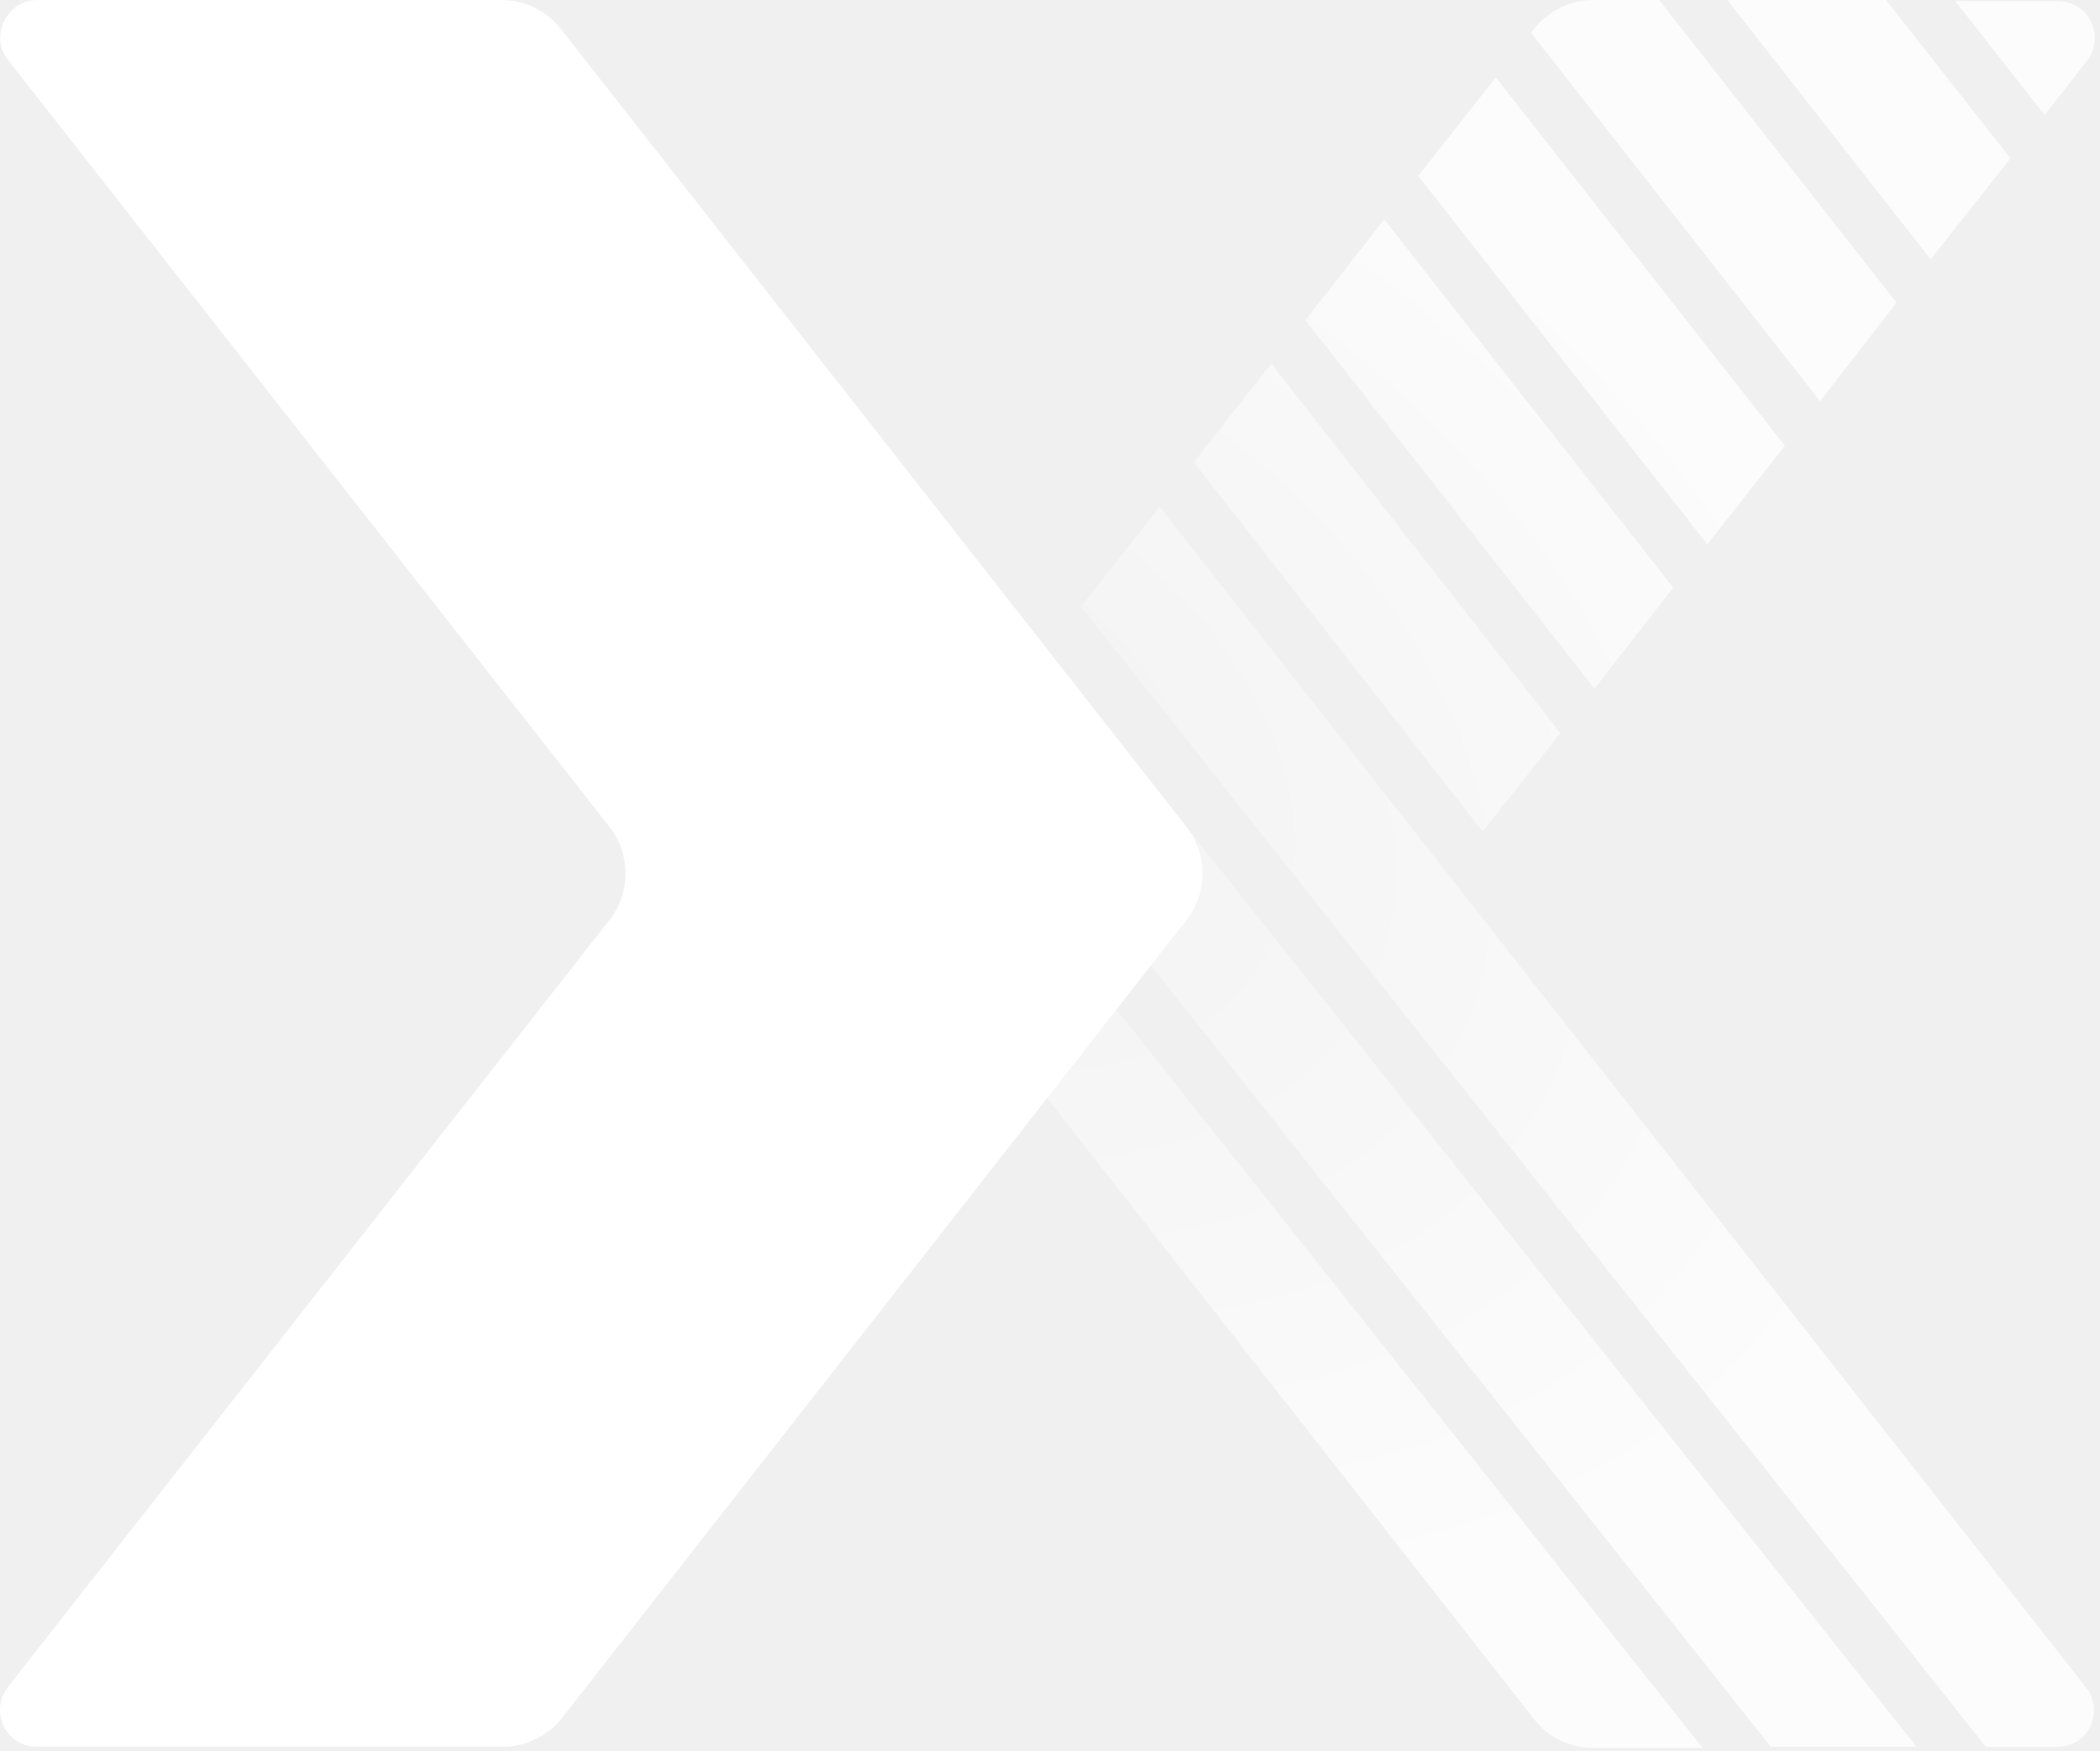
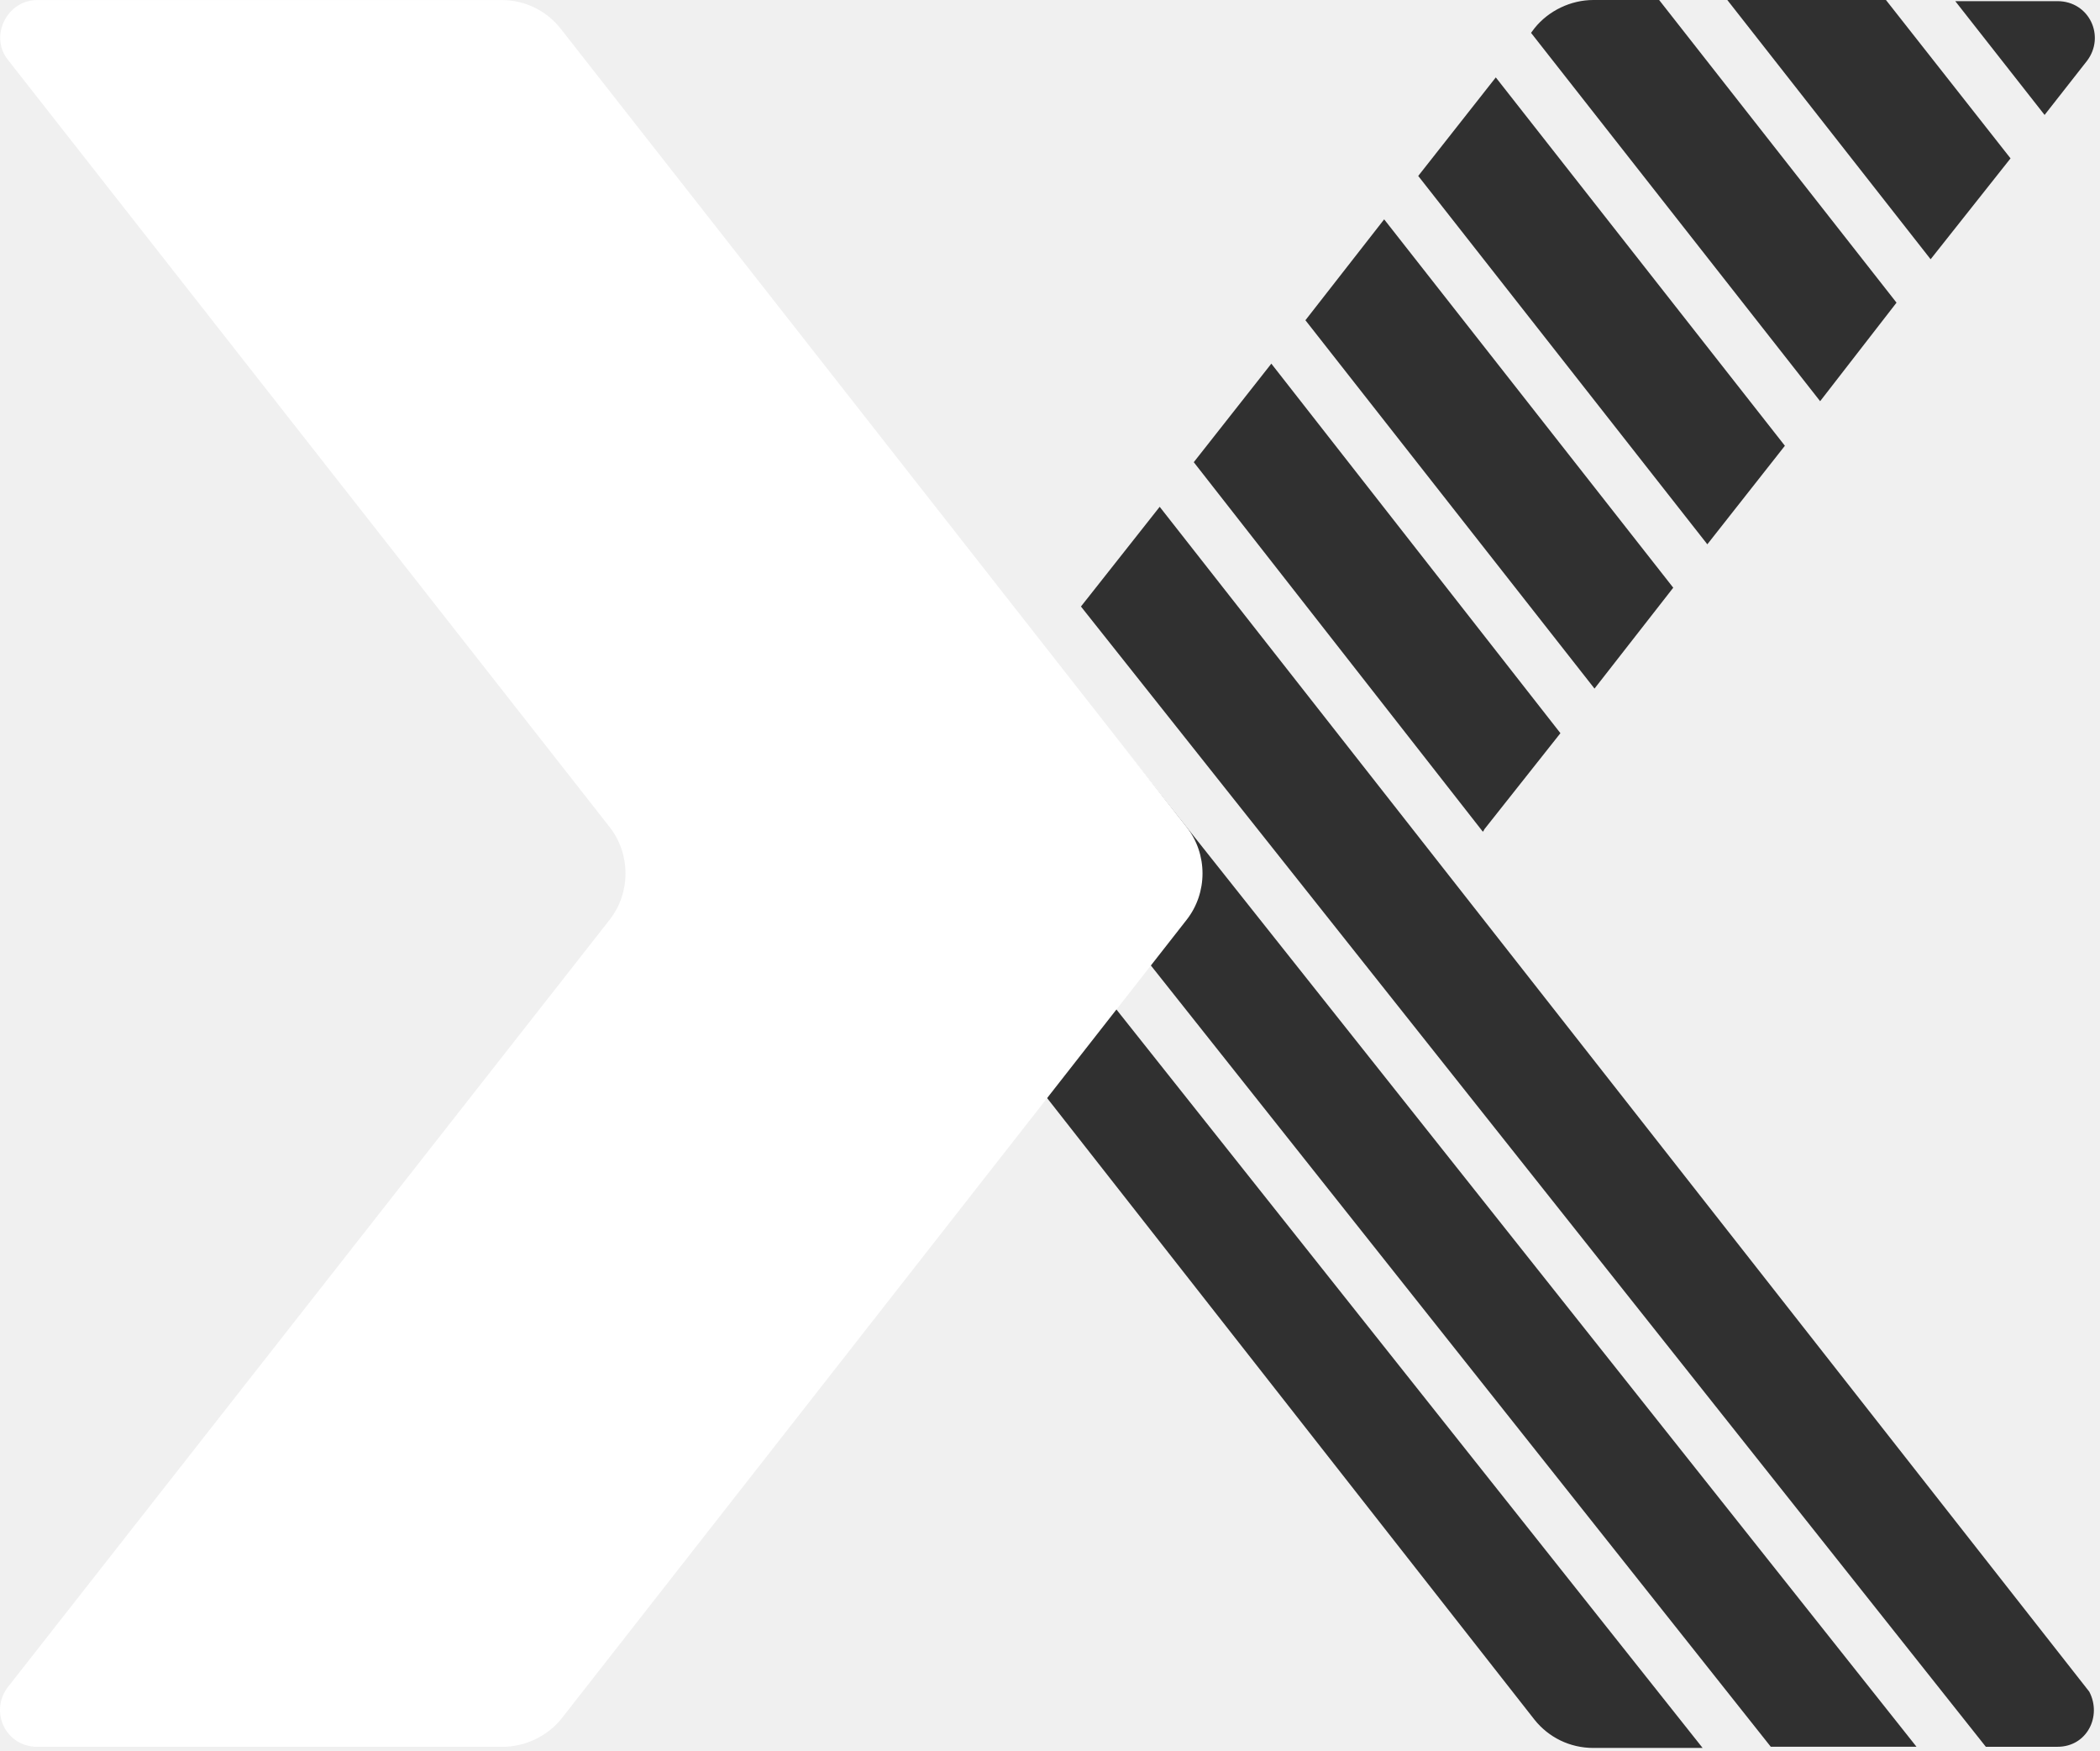
<svg xmlns="http://www.w3.org/2000/svg" width="228" height="190" viewBox="0 0 228 190" fill="none">
  <g opacity="0.8">
    <path fillRule="evenodd" clipRule="evenodd" d="M187.537 0H204.761L218.286 17.19L209.61 28.141L187.537 0ZM221.984 12.477L226.577 6.62C228.619 3.946 226.833 0.126 223.388 0.126H212.287L221.984 12.477ZM138.03 39.472L129.609 50.168L160.996 90.279C161.06 90.215 161.092 90.151 161.124 90.088C161.155 90.024 161.187 89.96 161.251 89.897L169.417 79.583L138.03 39.472ZM192.256 189.599H208.077L113.66 70.668L105.749 80.6L192.256 189.599ZM215.605 189.603L117.36 65.834L125.909 55.01L226.833 183.618C228.237 186.292 226.578 189.603 223.388 189.603H215.605ZM153.979 19.098L162.4 8.402L193.788 48.385L185.367 59.081L153.979 19.098ZM150.28 23.809L141.731 34.76L173.118 74.743L181.667 63.792L150.28 23.809ZM102.05 85.442L98.605 89.899C96.308 92.828 96.308 97.03 98.605 99.958L166.61 186.673C168.142 188.583 170.438 189.729 172.99 189.729H184.856L102.05 85.442ZM172.99 0H180.135L205.908 32.852L197.615 43.548L166.227 3.565L166.61 3.056C168.141 1.146 170.565 0 172.99 0Z" fill="url(#paint0_radial)" />
  </g>
  <path d="M66.19 89.776C68.486 92.704 68.486 96.906 66.19 99.835L0.863 183.112C-1.178 185.786 0.608 189.606 4.053 189.606H54.579C57.003 189.606 59.427 188.46 60.959 186.55L128.837 99.835C131.133 96.906 131.133 92.704 128.837 89.776L60.831 3.061C59.3 1.151 57.003 0.005 54.451 0.005H4.053C0.736 0.005 -1.178 3.952 0.863 6.499L66.19 89.776Z" fill="white" />
  <defs>
    <radialGradient id="paint0_radial" cx="0" cy="0" r="1" gradientUnits="userSpaceOnUse" gradientTransform="translate(96.9764 80.7639) rotate(28.8004) scale(120.392 82.8456)">
-       <stop stop-color="white" stop-opacity="0.117" />
-       <stop offset="1" stop-color="white" />
+       <stop stopColor="white" stopOpacity="0.117" />
+       <stop offset="1" stopColor="white" />
    </radialGradient>
  </defs>
</svg>
